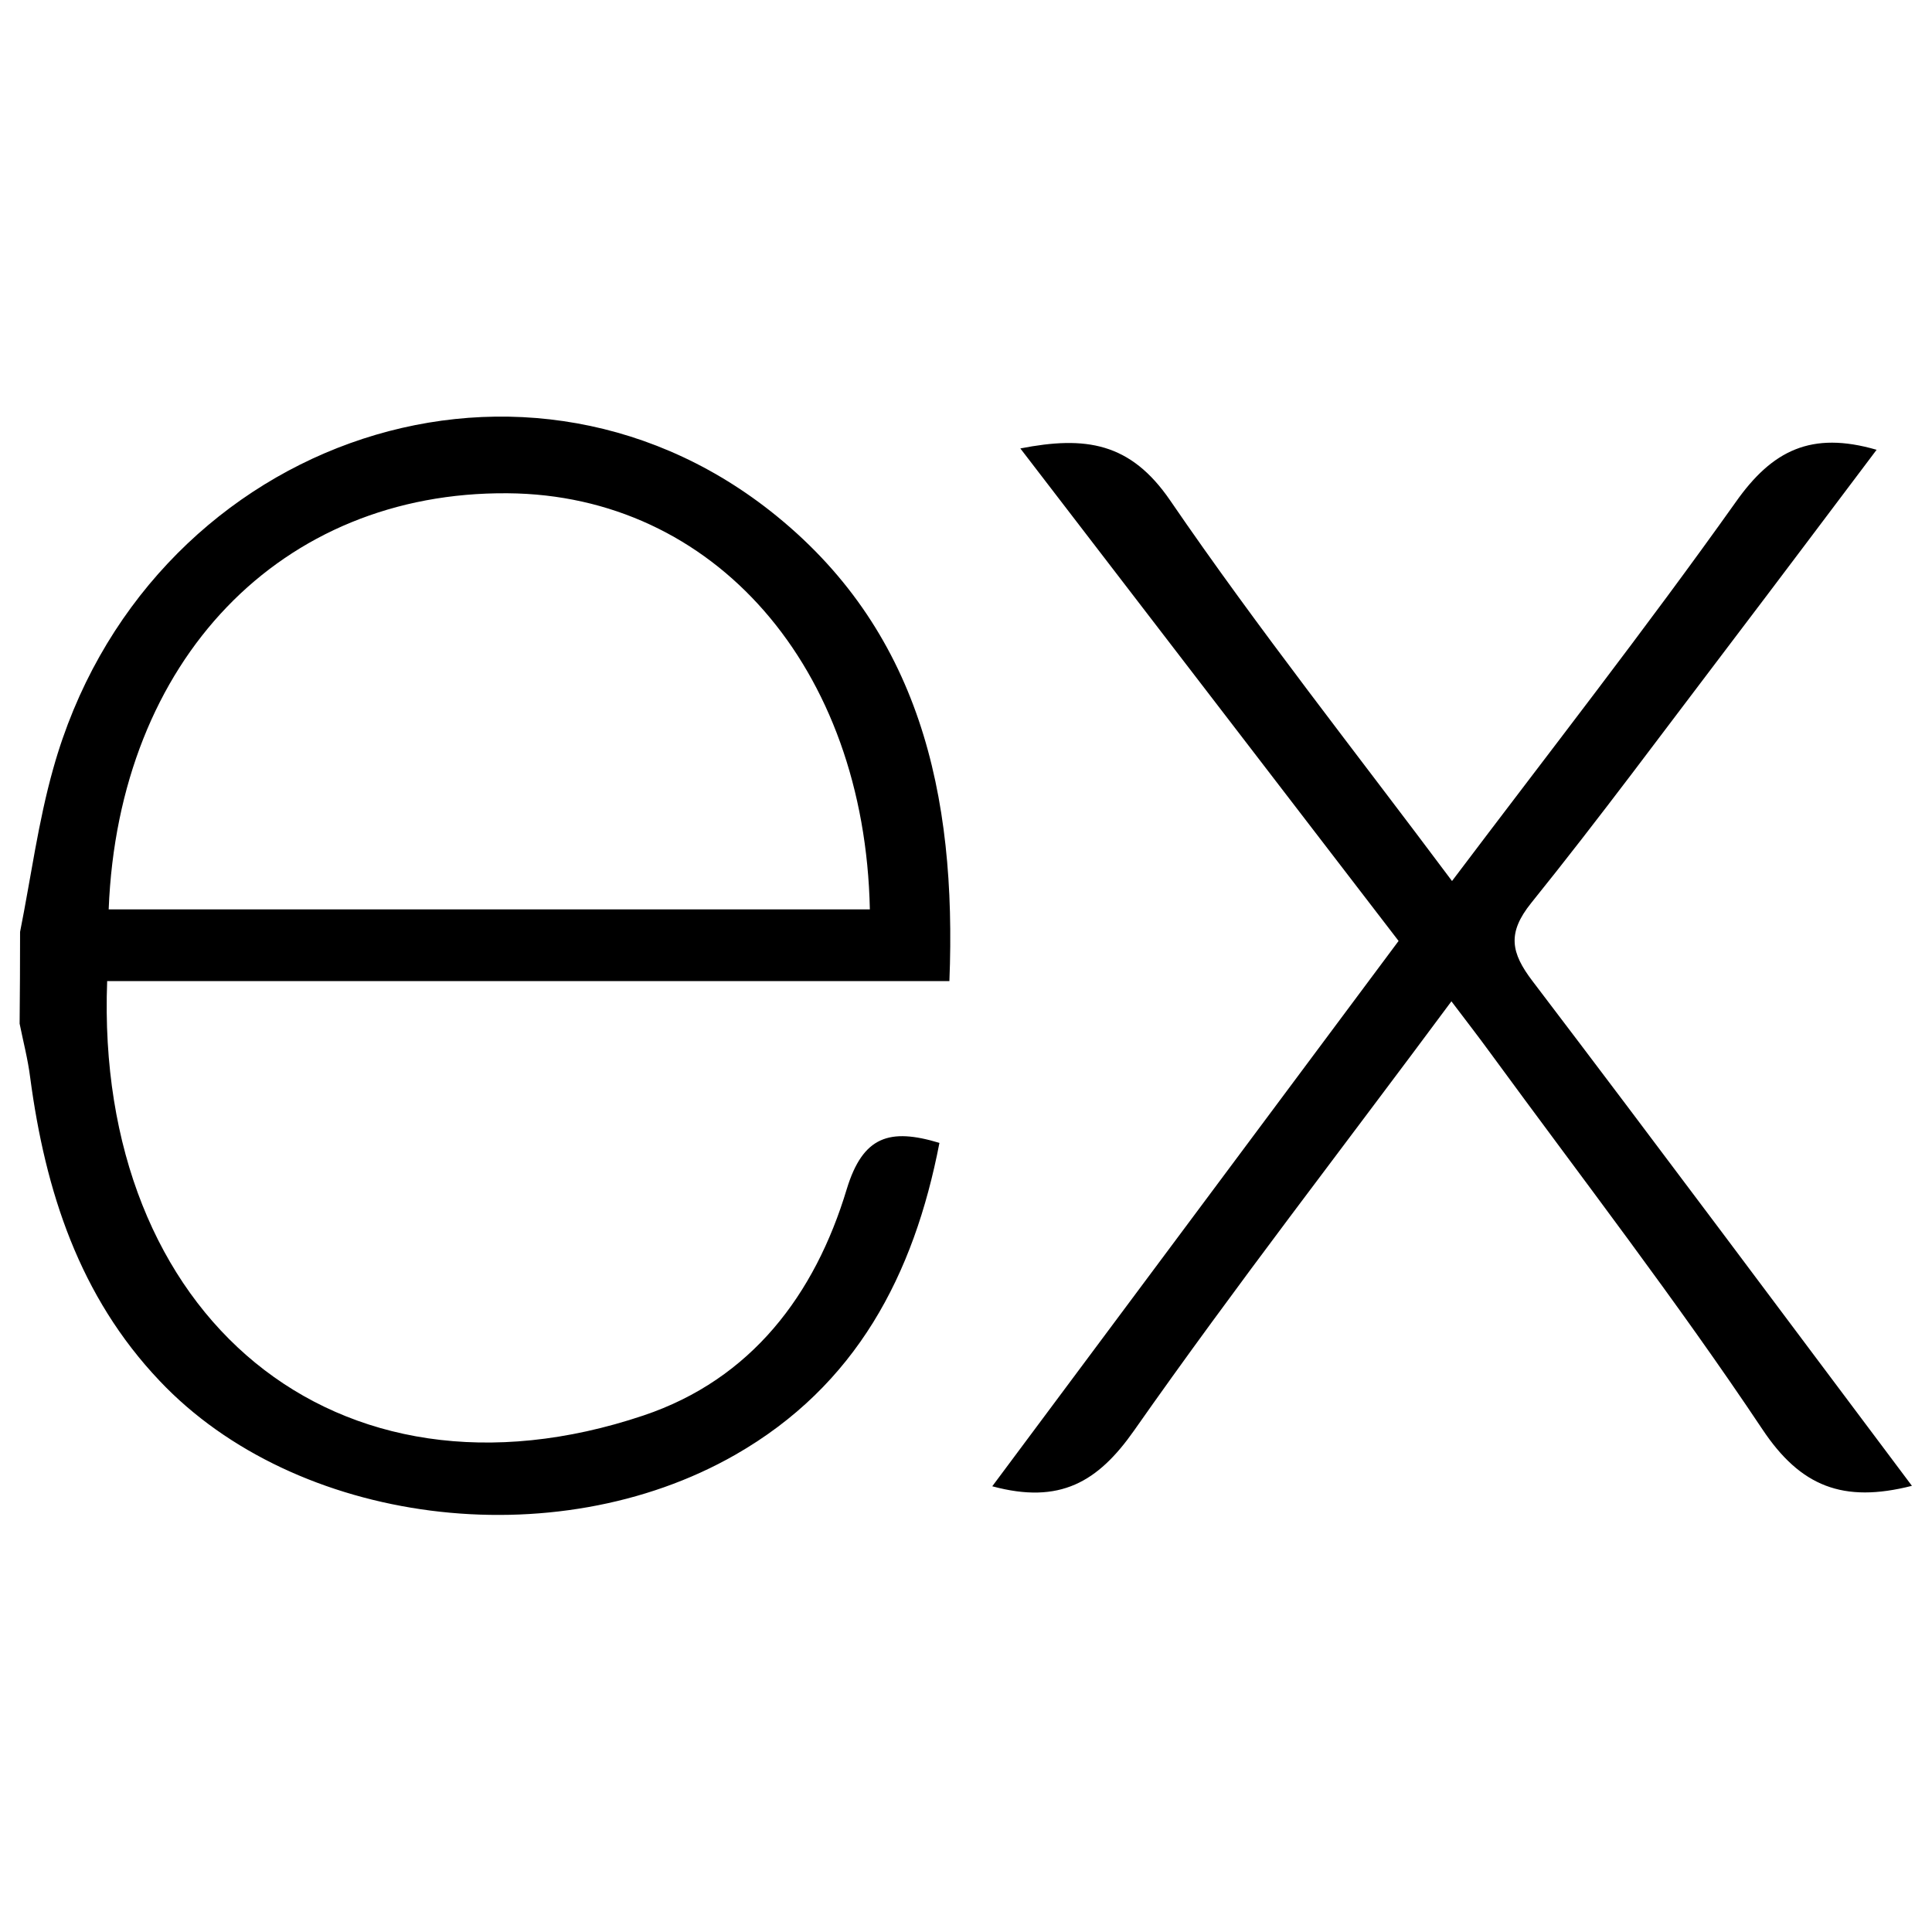
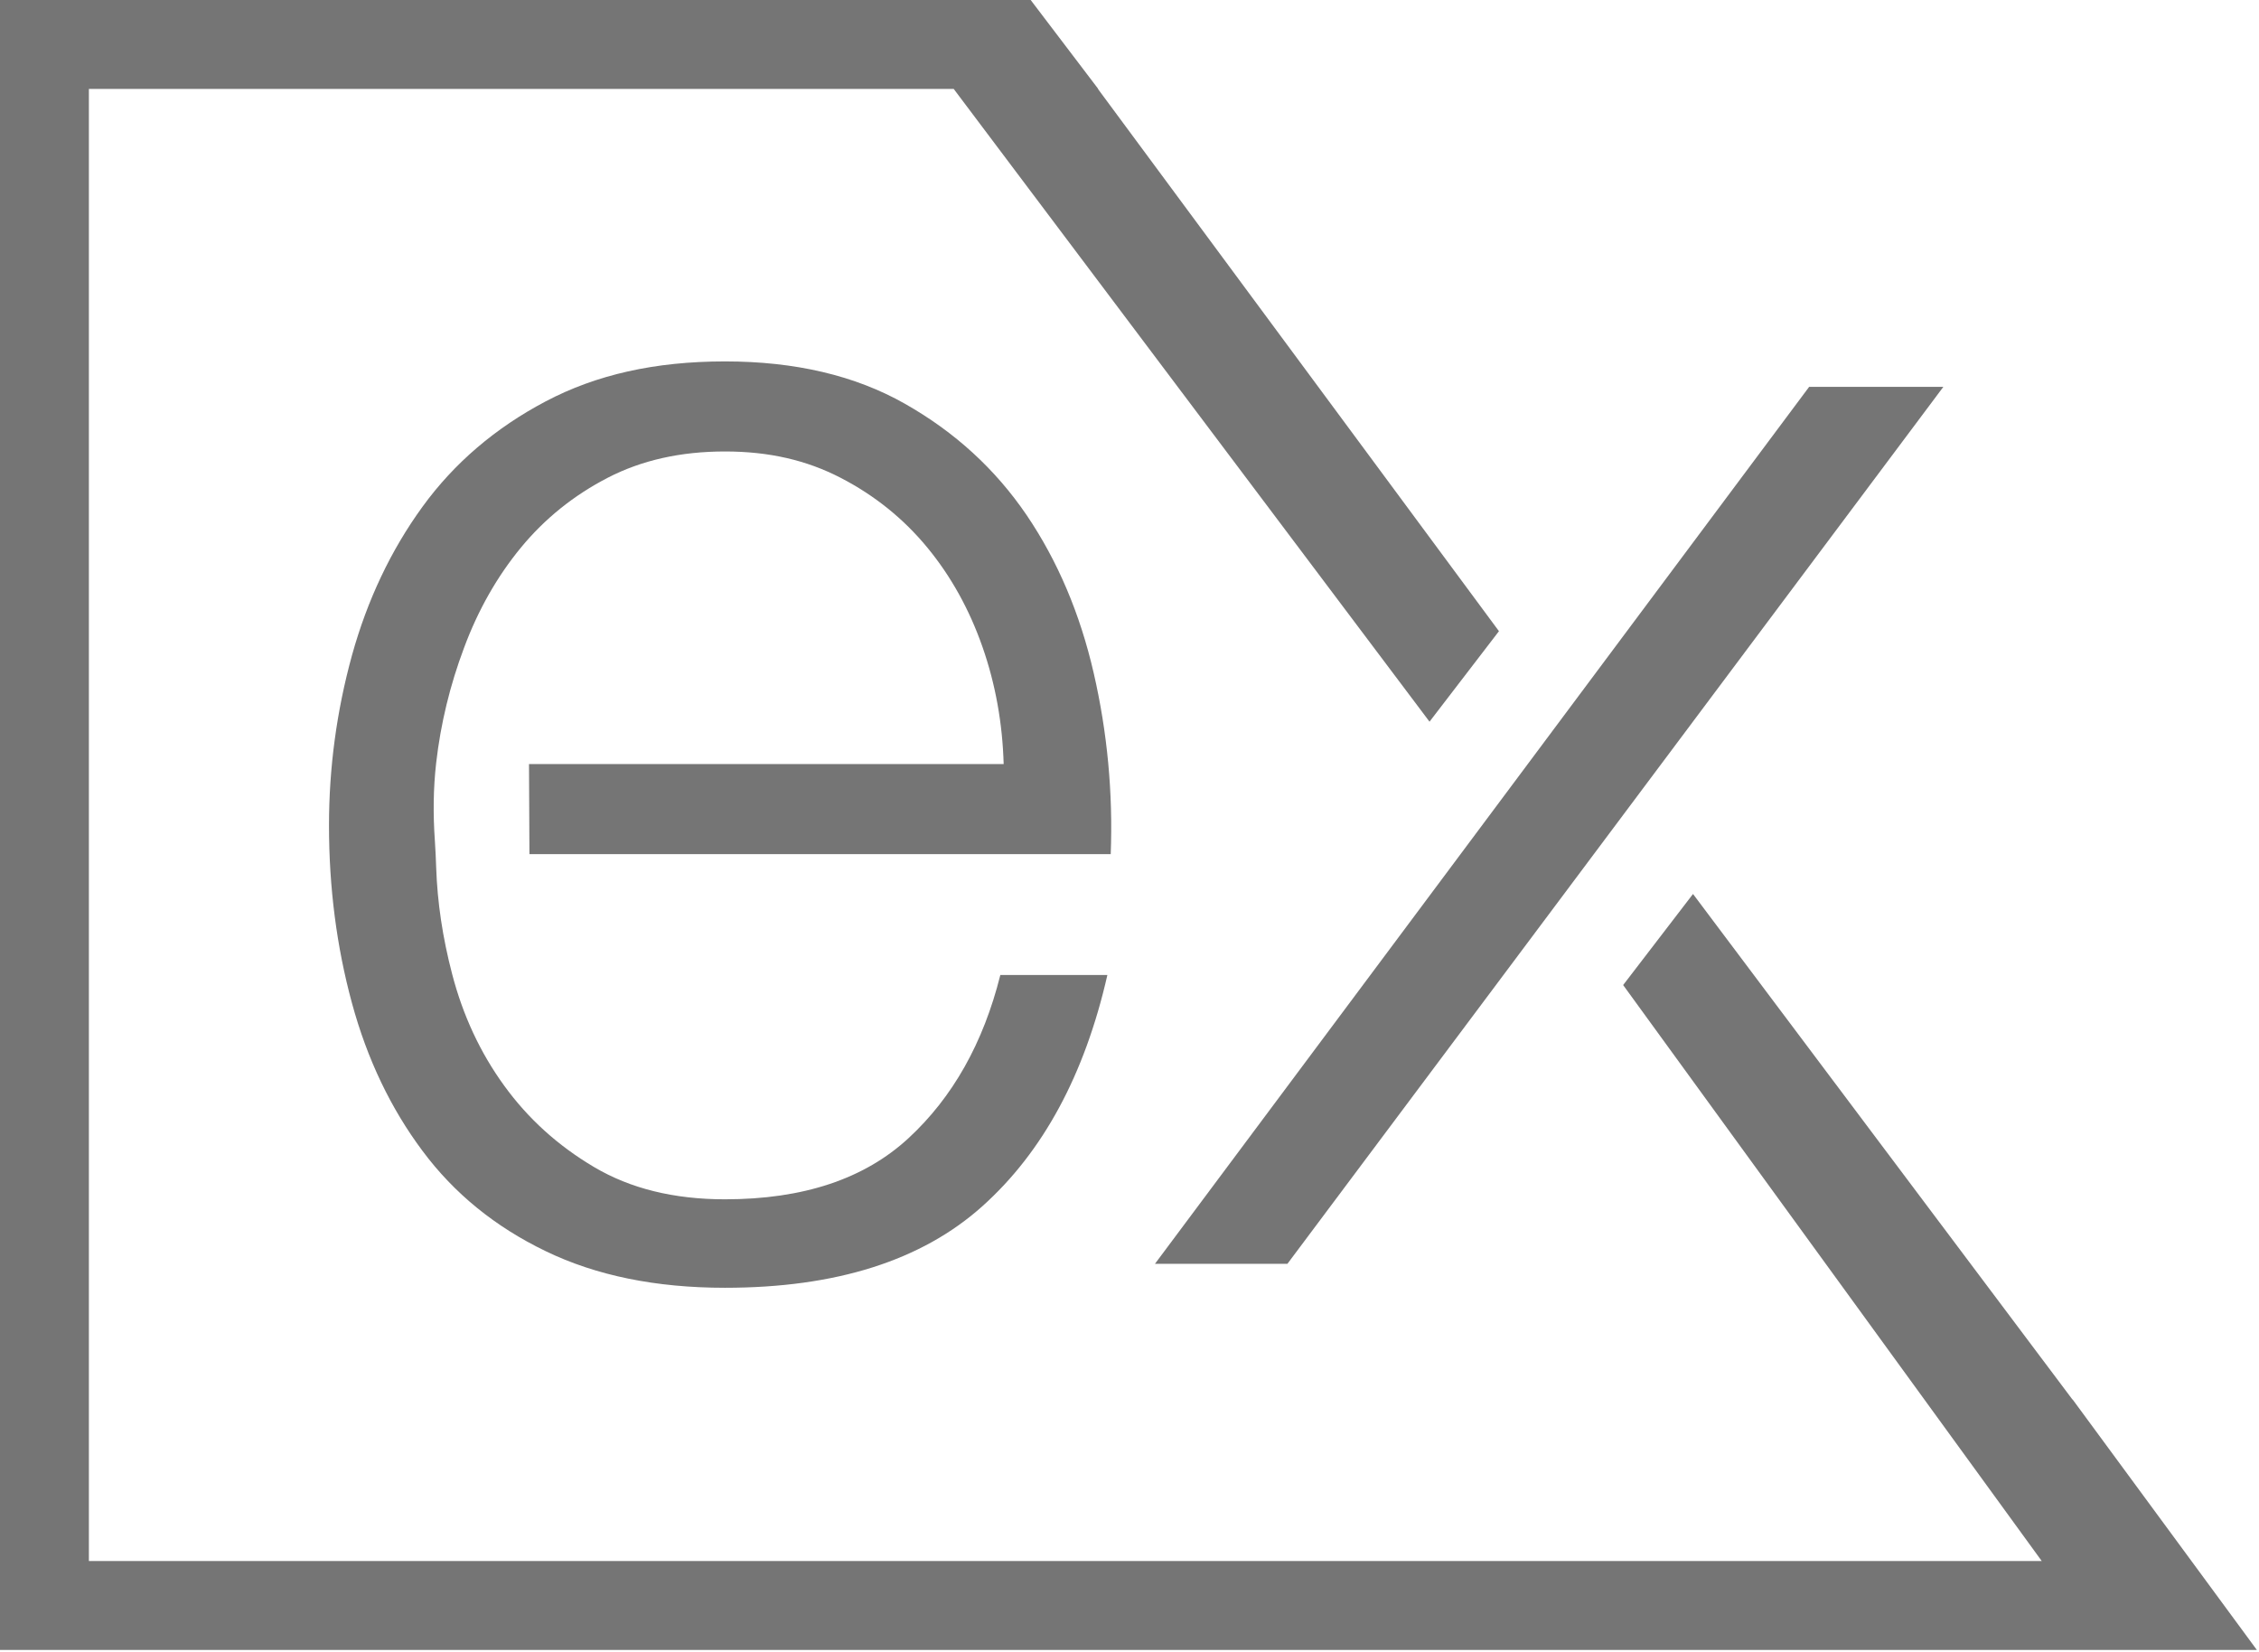
- <svg xmlns="http://www.w3.org/2000/svg" viewBox="0 0 128 128">
-   <path d="M126.67 98.44c-4.56 1.16-7.38.05-9.91-3.75-5.68-8.51-11.95-16.63-18-24.9-.78-1.07-1.59-2.12-2.6-3.45C89 76 81.85 85.2 75.14 94.77c-2.4 3.42-4.92 4.91-9.4 3.7l26.92-36.13L67.6 29.71c4.31-.84 7.29-.41 9.93 3.45 5.83 8.52 12.26 16.63 18.67 25.21 6.45-8.55 12.8-16.67 18.8-25.11 2.41-3.42 5-4.72 9.33-3.46-3.28 4.35-6.49 8.63-9.72 12.88-4.36 5.73-8.64 11.53-13.16 17.14-1.61 2-1.35 3.3.09 5.19C109.9 76 118.16 87.1 126.67 98.44zM1.33 61.74c.72-3.61 1.2-7.29 2.2-10.83 6-21.43 30.6-30.34 47.5-17.06C60.93 41.64 63.39 52.62 62.9 65H7.1c-.84 22.21 15.15 35.62 35.53 28.78 7.15-2.4 11.36-8 13.47-15 1.07-3.51 2.84-4.06 6.14-3.06-1.69 8.76-5.52 16.08-13.52 20.66-12 6.86-29.13 4.64-38.14-4.89C5.26 85.89 3 78.92 2 71.39c-.15-1.2-.46-2.38-.7-3.57q.03-3.04.03-6.08zm5.87-1.49h50.43c-.33-16.06-10.33-27.47-24-27.57-15-.12-25.78 11.02-26.43 27.57z" />
+ <svg xmlns="http://www.w3.org/2000/svg" width="353" height="258" fill="none" viewBox="0 0 353 258">
+   <g fill="#757575" clip-path="url(#express-clip)">
+     <path d="M180.477 197.464h20.699l102.5-137.021h-20.972z" />
+     <path d="M323.863 218.64v.045l-59.307-79.008-10.918 14.231 65.413 89.993H13.89V13.89H149.028l74.355 98.868 10.849-14.14-62.666-84.728h.046L161.058 0H0v257.792h352.665z" />
+     <path d="M160.424 80.482c-4.88-7.172-11.19-12.96-18.998-17.386-7.785-4.426-17.181-6.628-28.144-6.628s-20.132 2.088-28.008 6.242-14.299 9.646-19.247 16.455-8.625 14.571-11.031 23.241c-2.383 8.671-3.586 17.522-3.586 26.556 0 9.737 1.203 18.997 3.586 27.758s6.06 16.455 11.031 23.106c4.948 6.65 11.371 11.87 19.247 15.661 7.876 3.813 17.204 5.719 28.008 5.719 17.34 0 30.754-4.244 40.242-12.756 9.464-8.488 15.978-20.54 19.519-36.11h-16.728c-2.655 10.622-7.444 19.11-14.344 25.488s-16.455 9.556-28.689 9.556c-7.967 0-14.776-1.68-20.45-5.039-5.674-3.359-10.35-7.603-14.072-12.756-3.722-5.129-6.423-10.94-8.103-17.386-1.498-5.719-2.315-11.257-2.497-16.636-.045-1.408-.114-2.792-.204-4.199-.295-4.154-.25-8.217.204-12.189q1.055-9.192 4.358-17.976c2.202-5.923 5.175-11.144 8.897-15.661q5.583-6.775 13.55-10.895c5.311-2.746 11.416-4.108 18.316-4.108s12.756 1.362 18.067 4.108 9.828 6.378 13.55 10.895 6.582 9.692 8.625 15.524c2.042 5.833 3.132 11.962 3.313 18.317H82.664l.068 14.072h90.833c.363-9.556-.522-18.998-2.655-28.281-2.134-9.283-5.629-17.522-10.486-24.694" />
+   </g>
+   <defs>
+     <clipPath id="express-clip">
+       <path d="M0 0h352.665v257.792H0z" />
+     </clipPath>
+   </defs>
</svg>
